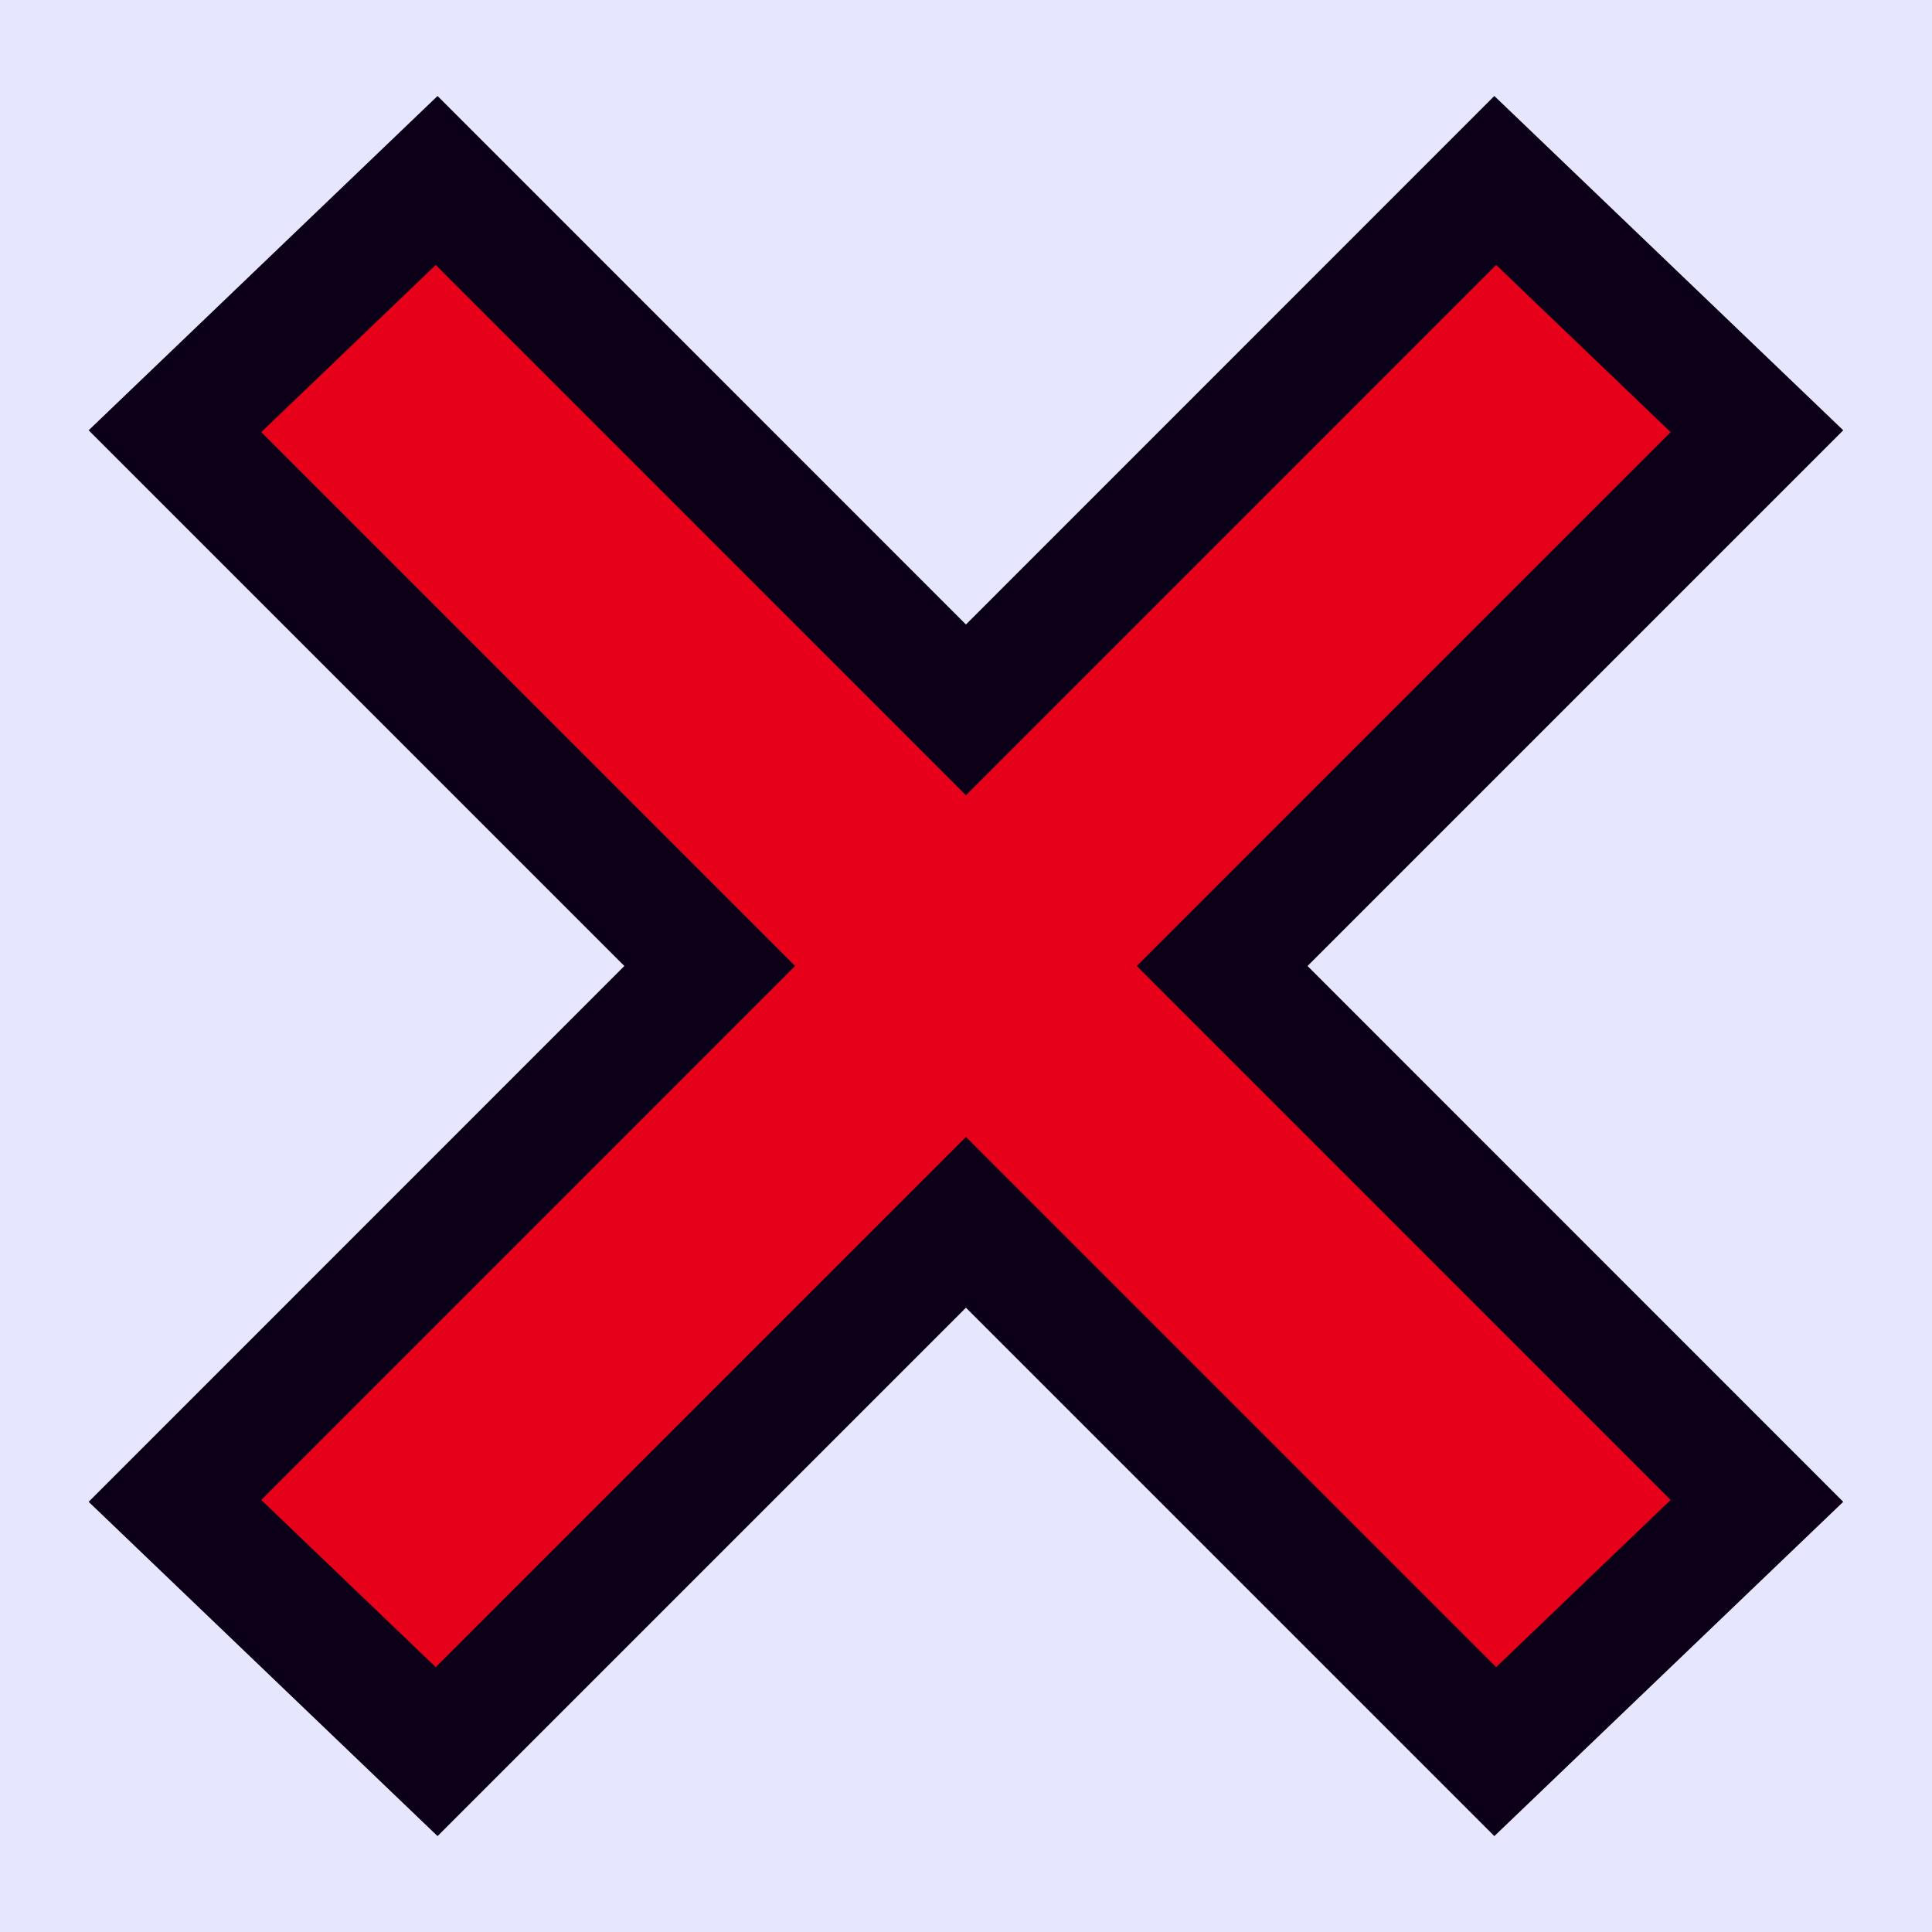
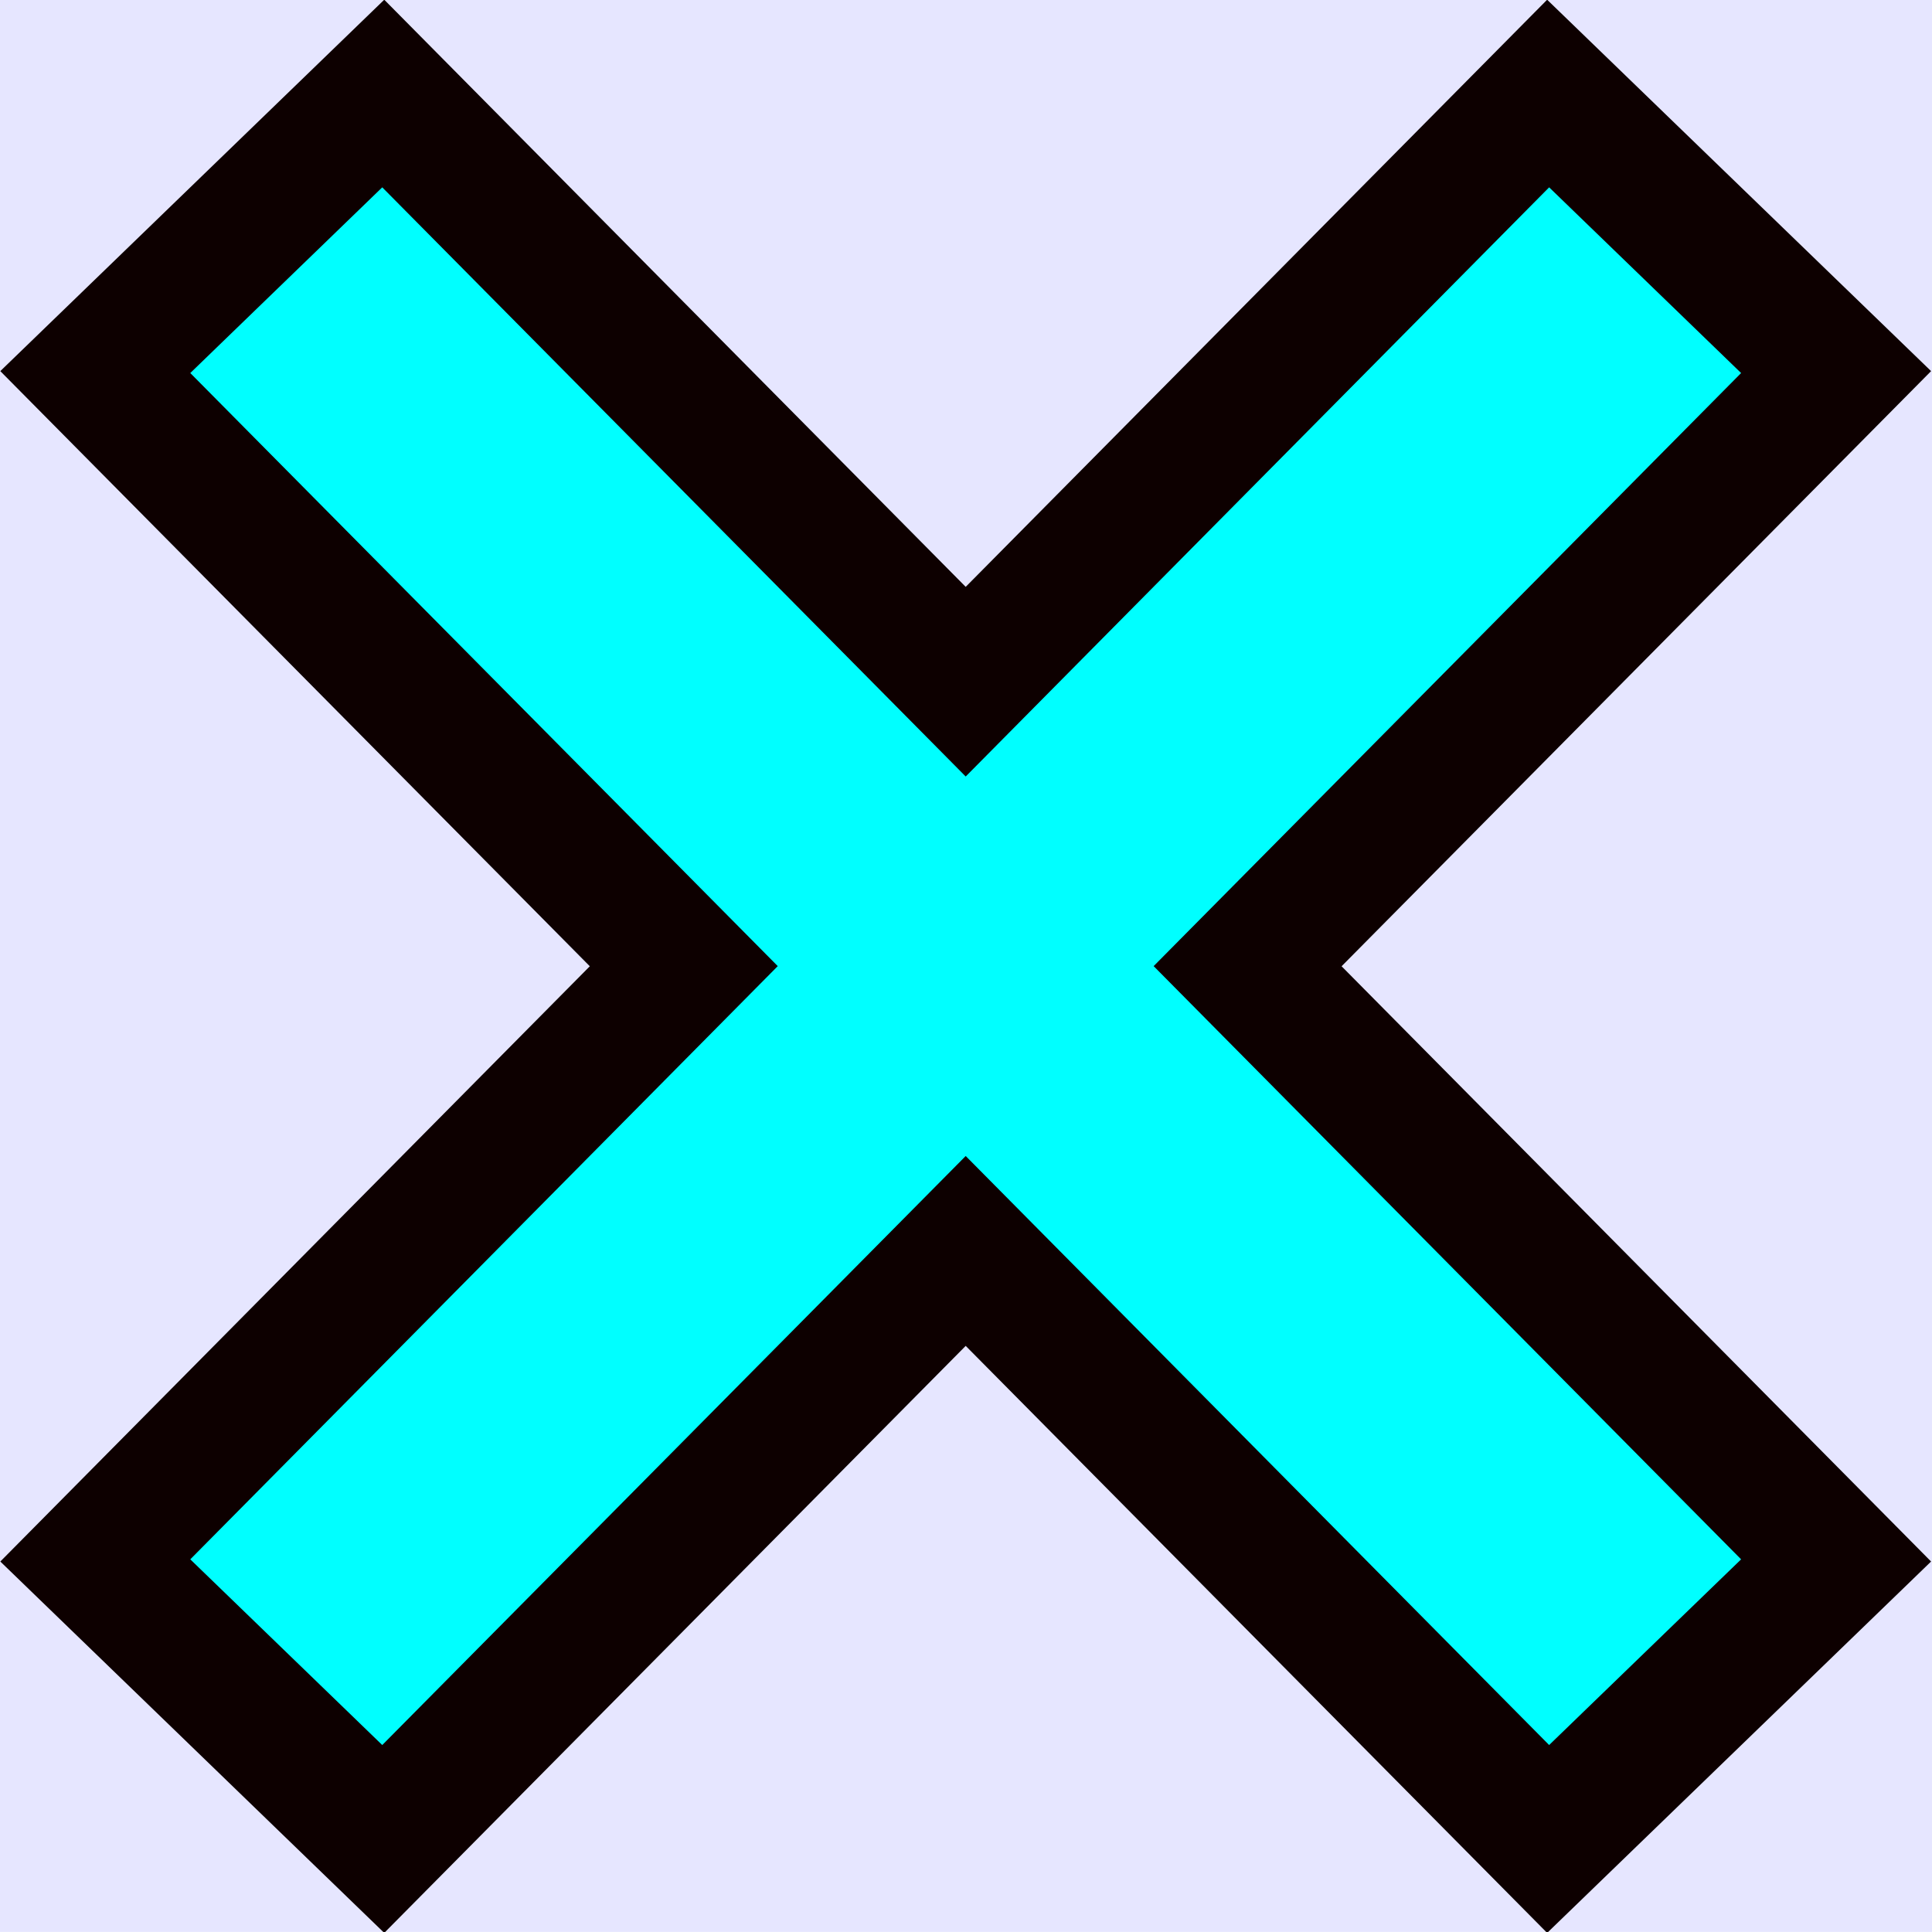
- <svg xmlns="http://www.w3.org/2000/svg" width="64" height="64" viewBox="0 0 16.933 16.933" version="1.1" id="svg8">
+ <svg xmlns="http://www.w3.org/2000/svg" width="32" height="32" viewBox="0 0 8.467 8.467" version="1.1" id="svg8">
  <defs id="defs2" />
-   <g id="layer1" transform="translate(0,-280.0666)">
-     <g id="g818">
-       <path style="color:#000000;font-style:normal;font-variant:normal;font-weight:normal;font-stretch:normal;font-size:medium;line-height:normal;font-family:sans-serif;font-variant-ligatures:normal;font-variant-position:normal;font-variant-caps:normal;font-variant-numeric:normal;font-variant-alternates:normal;font-feature-settings:normal;text-indent:0;text-align:start;text-decoration:none;text-decoration-line:none;text-decoration-style:solid;text-decoration-color:#000000;letter-spacing:normal;word-spacing:normal;text-transform:none;writing-mode:lr-tb;direction:ltr;text-orientation:mixed;dominant-baseline:auto;baseline-shift:baseline;text-anchor:start;white-space:normal;shape-padding:0;clip-rule:nonzero;display:inline;overflow:visible;visibility:visible;opacity:1;isolation:auto;mix-blend-mode:normal;color-interpolation:sRGB;color-interpolation-filters:linearRGB;solid-color:#000000;solid-opacity:1;vector-effect:none;fill:#ff0000;fill-opacity:1;fill-rule:nonzero;stroke:#0d0000;stroke-width:2.117;stroke-linecap:butt;stroke-linejoin:miter;stroke-miterlimit:4;stroke-dasharray:none;stroke-dashoffset:0;stroke-opacity:1;color-rendering:auto;image-rendering:auto;shape-rendering:auto;text-rendering:auto;enable-background:accumulate" d="m 3.819,282.389 -1.529,1.465 4.679,4.679 -4.679,4.68 1.529,1.465 4.647,-4.647 4.647,4.647 1.529,-1.465 -4.679,-4.68 4.679,-4.679 -1.529,-1.465 -4.647,4.648 z" id="path4886-3" />
-       <path style="color:#000000;font-style:normal;font-variant:normal;font-weight:normal;font-stretch:normal;font-size:medium;line-height:normal;font-family:sans-serif;font-variant-ligatures:normal;font-variant-position:normal;font-variant-caps:normal;font-variant-numeric:normal;font-variant-alternates:normal;font-feature-settings:normal;text-indent:0;text-align:start;text-decoration:none;text-decoration-line:none;text-decoration-style:solid;text-decoration-color:#000000;letter-spacing:normal;word-spacing:normal;text-transform:none;writing-mode:lr-tb;direction:ltr;text-orientation:mixed;dominant-baseline:auto;baseline-shift:baseline;text-anchor:start;white-space:normal;shape-padding:0;clip-rule:nonzero;display:inline;overflow:visible;visibility:visible;opacity:1;isolation:auto;mix-blend-mode:normal;color-interpolation:sRGB;color-interpolation-filters:linearRGB;solid-color:#000000;solid-opacity:1;vector-effect:none;fill:#ff0000;fill-opacity:1;fill-rule:nonzero;stroke:none;stroke-width:2.117;stroke-linecap:butt;stroke-linejoin:miter;stroke-miterlimit:4;stroke-dasharray:none;stroke-dashoffset:0;stroke-opacity:1;color-rendering:auto;image-rendering:auto;shape-rendering:auto;text-rendering:auto;enable-background:accumulate" d="m 3.819,282.389 -1.529,1.465 4.679,4.679 -4.679,4.68 1.529,1.465 4.647,-4.647 4.647,4.647 1.529,-1.465 -4.679,-4.68 4.679,-4.679 -1.529,-1.465 -4.647,4.648 z" id="path4886" />
-       <rect y="280.067" x="0" height="16.933" width="16.933" id="rect4543" style="fill:#0000ff;fill-opacity:0.101;stroke:none;stroke-width:2.117;stroke-miterlimit:4;stroke-dasharray:none;stroke-opacity:1" />
+   <g id="layer1" transform="translate(0,-288.5333)">
+     <rect style="fill:#0000ff;fill-opacity:0.101;stroke:none;stroke-width:1.058;stroke-miterlimit:4;stroke-dasharray:none;stroke-opacity:1" id="rect4543" width="8.467" height="8.467" x="-5.2041704e-016" y="288.533" />
+     <g id="g4541" transform="matrix(0.5502364,0,0,0.555506,-1.299905,130.869)" style="fill:#00ffff">
+       <path style="color:#000000;font-style:normal;font-variant:normal;font-weight:normal;font-stretch:normal;font-size:medium;line-height:normal;font-family:sans-serif;font-variant-ligatures:normal;font-variant-position:normal;font-variant-caps:normal;font-variant-numeric:normal;font-variant-alternates:normal;font-feature-settings:normal;text-indent:0;text-align:start;text-decoration:none;text-decoration-line:none;text-decoration-style:solid;text-decoration-color:#000000;letter-spacing:normal;word-spacing:normal;text-transform:none;writing-mode:lr-tb;direction:ltr;text-orientation:mixed;dominant-baseline:auto;baseline-shift:baseline;text-anchor:start;white-space:normal;shape-padding:0;clip-rule:nonzero;display:inline;overflow:visible;visibility:visible;opacity:1;isolation:auto;mix-blend-mode:normal;color-interpolation:sRGB;color-interpolation-filters:linearRGB;solid-color:#000000;solid-opacity:1;vector-effect:none;fill:#00ffff;fill-opacity:1;fill-rule:nonzero;stroke:#0d0000;stroke-width:2.117;stroke-linecap:butt;stroke-linejoin:miter;stroke-miterlimit:4;stroke-dasharray:none;stroke-dashoffset:0;stroke-opacity:1;color-rendering:auto;image-rendering:auto;shape-rendering:auto;text-rendering:auto;enable-background:accumulate" d="m 5.407,285.3 -1.529,1.465 4.679,4.679 -4.679,4.68 1.529,1.465 4.647,-4.647 4.647,4.647 1.529,-1.465 -4.679,-4.68 4.679,-4.679 -1.529,-1.465 -4.647,4.648 z" id="path4886-3" />
+       <path style="color:#000000;font-style:normal;font-variant:normal;font-weight:normal;font-stretch:normal;font-size:medium;line-height:normal;font-family:sans-serif;font-variant-ligatures:normal;font-variant-position:normal;font-variant-caps:normal;font-variant-numeric:normal;font-variant-alternates:normal;font-feature-settings:normal;text-indent:0;text-align:start;text-decoration:none;text-decoration-line:none;text-decoration-style:solid;text-decoration-color:#000000;letter-spacing:normal;word-spacing:normal;text-transform:none;writing-mode:lr-tb;direction:ltr;text-orientation:mixed;dominant-baseline:auto;baseline-shift:baseline;text-anchor:start;white-space:normal;shape-padding:0;clip-rule:nonzero;display:inline;overflow:visible;visibility:visible;opacity:1;isolation:auto;mix-blend-mode:normal;color-interpolation:sRGB;color-interpolation-filters:linearRGB;solid-color:#000000;solid-opacity:1;vector-effect:none;fill:#00ffff;fill-opacity:1;fill-rule:nonzero;stroke:none;stroke-width:2.117;stroke-linecap:butt;stroke-linejoin:miter;stroke-miterlimit:4;stroke-dasharray:none;stroke-dashoffset:0;stroke-opacity:1;color-rendering:auto;image-rendering:auto;shape-rendering:auto;text-rendering:auto;enable-background:accumulate" d="m 5.407,285.299 -1.529,1.465 4.679,4.679 -4.679,4.68 1.529,1.465 4.647,-4.647 4.647,4.647 1.529,-1.465 -4.679,-4.68 4.679,-4.679 -1.529,-1.465 -4.647,4.648 z" id="path4886" />
    </g>
  </g>
</svg>
